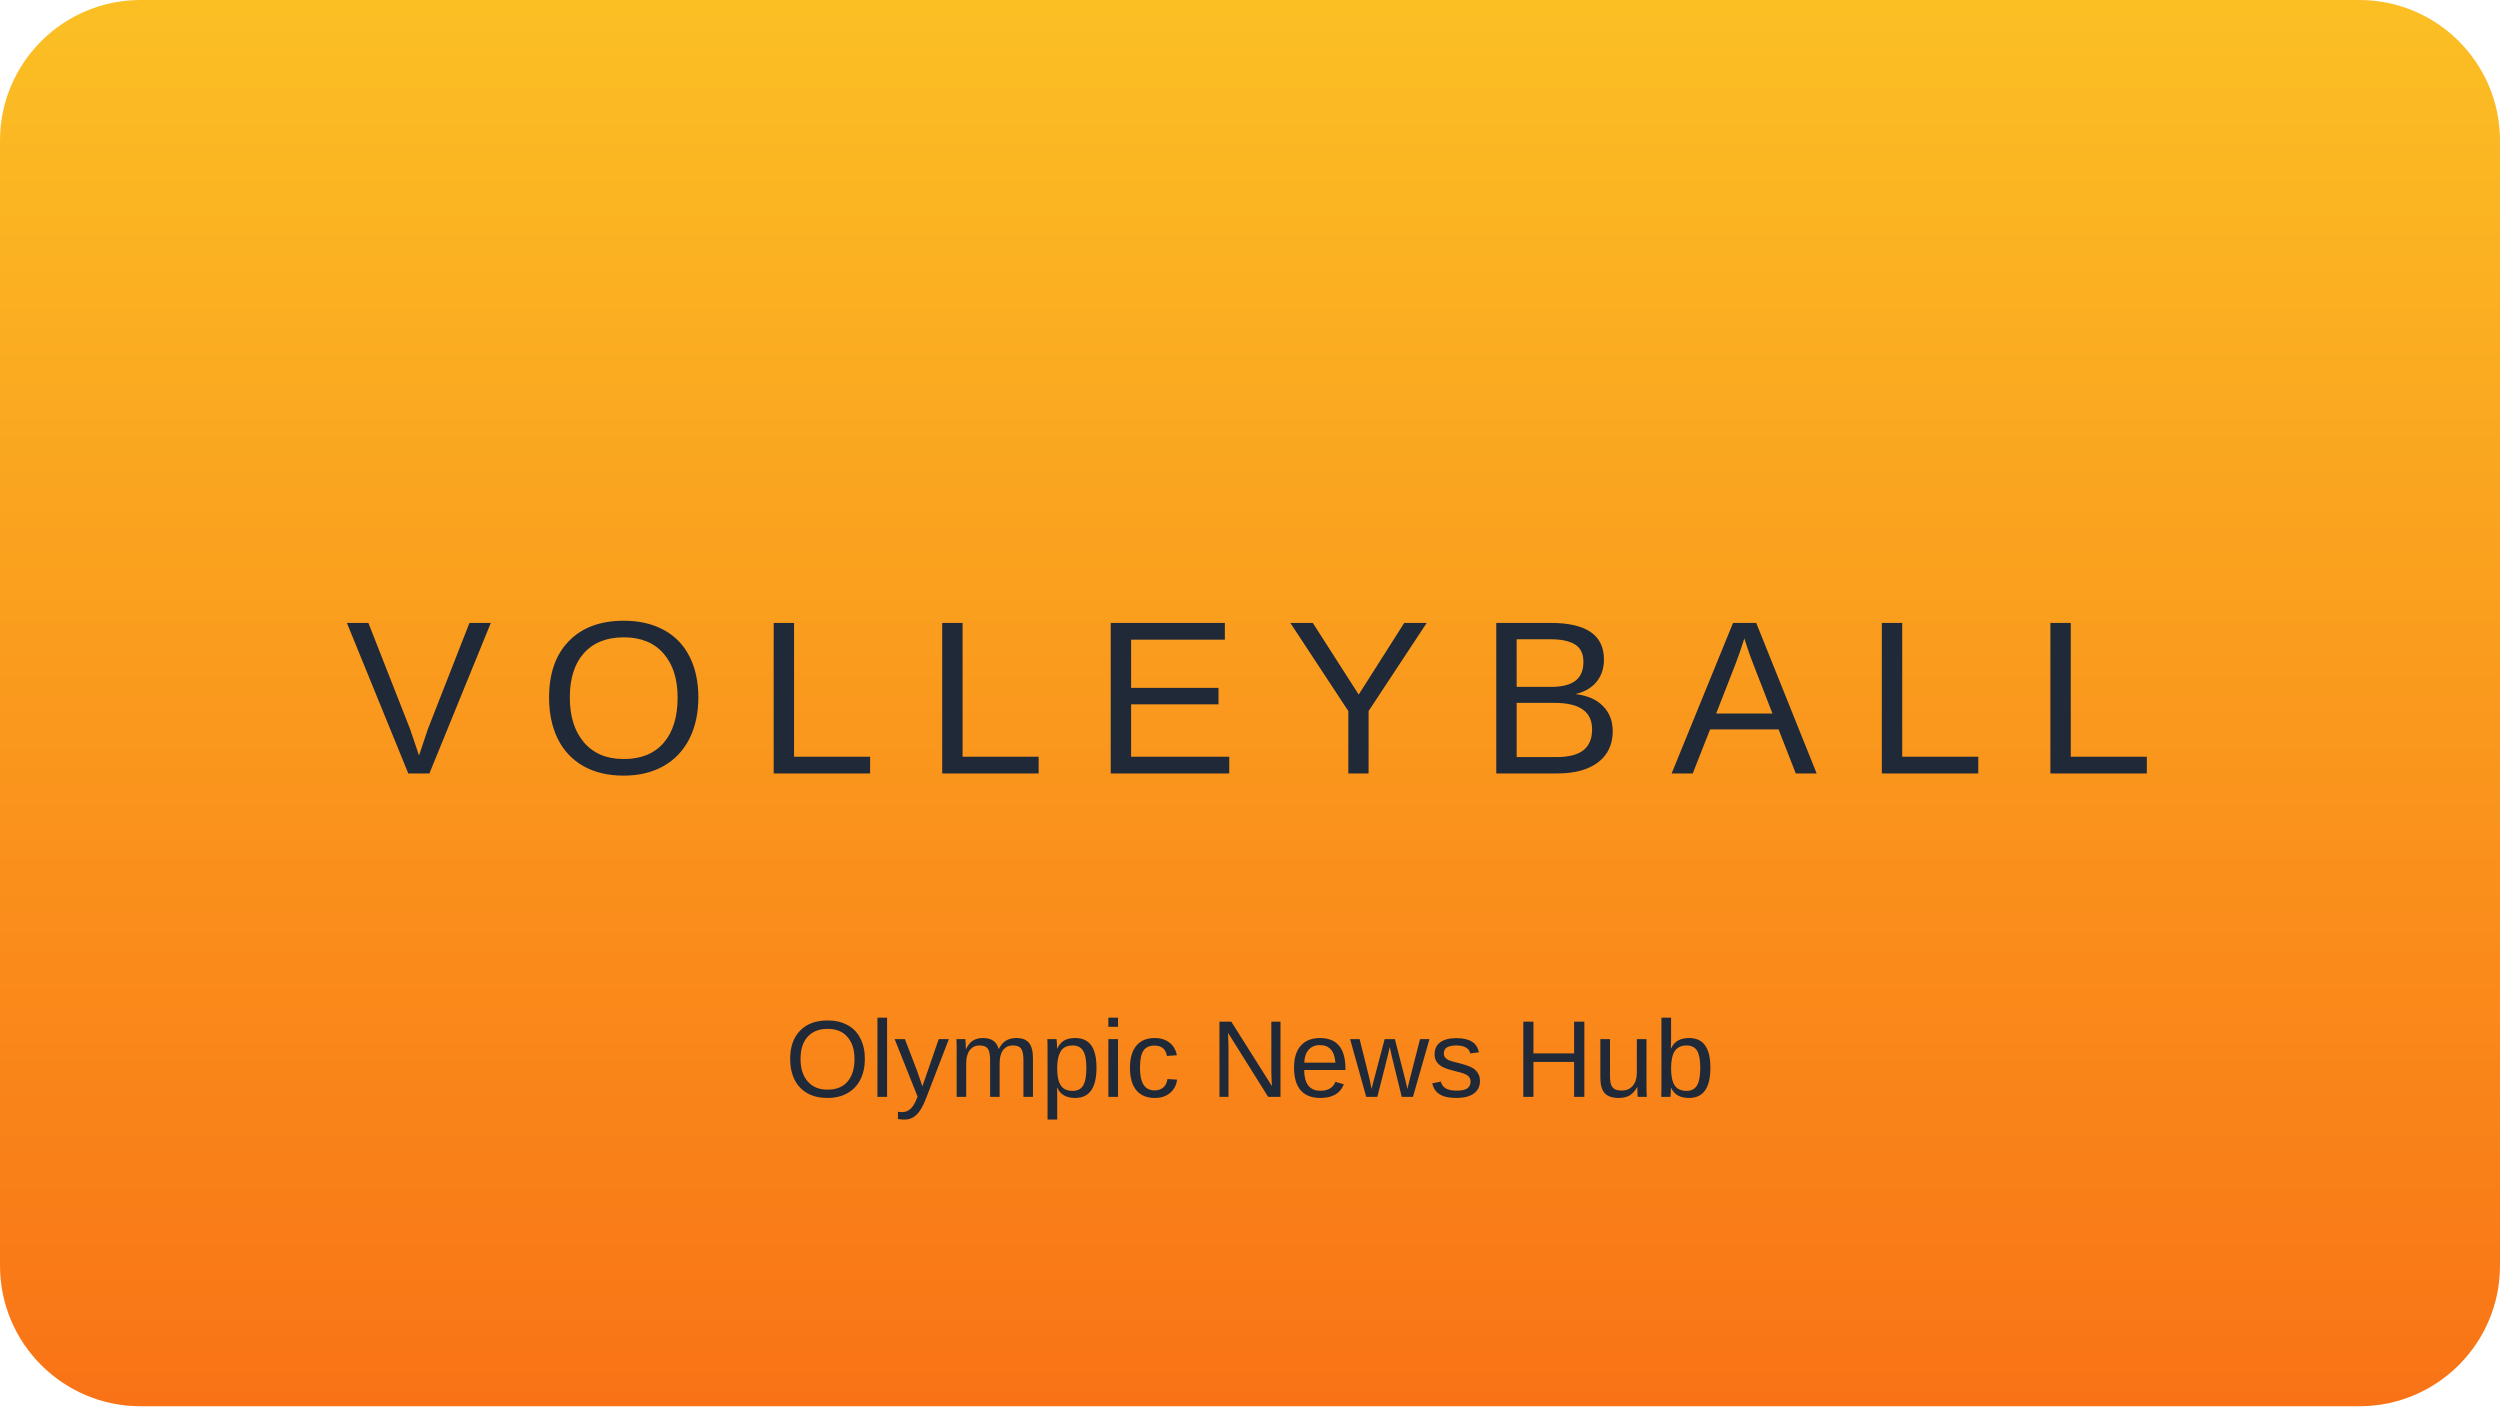
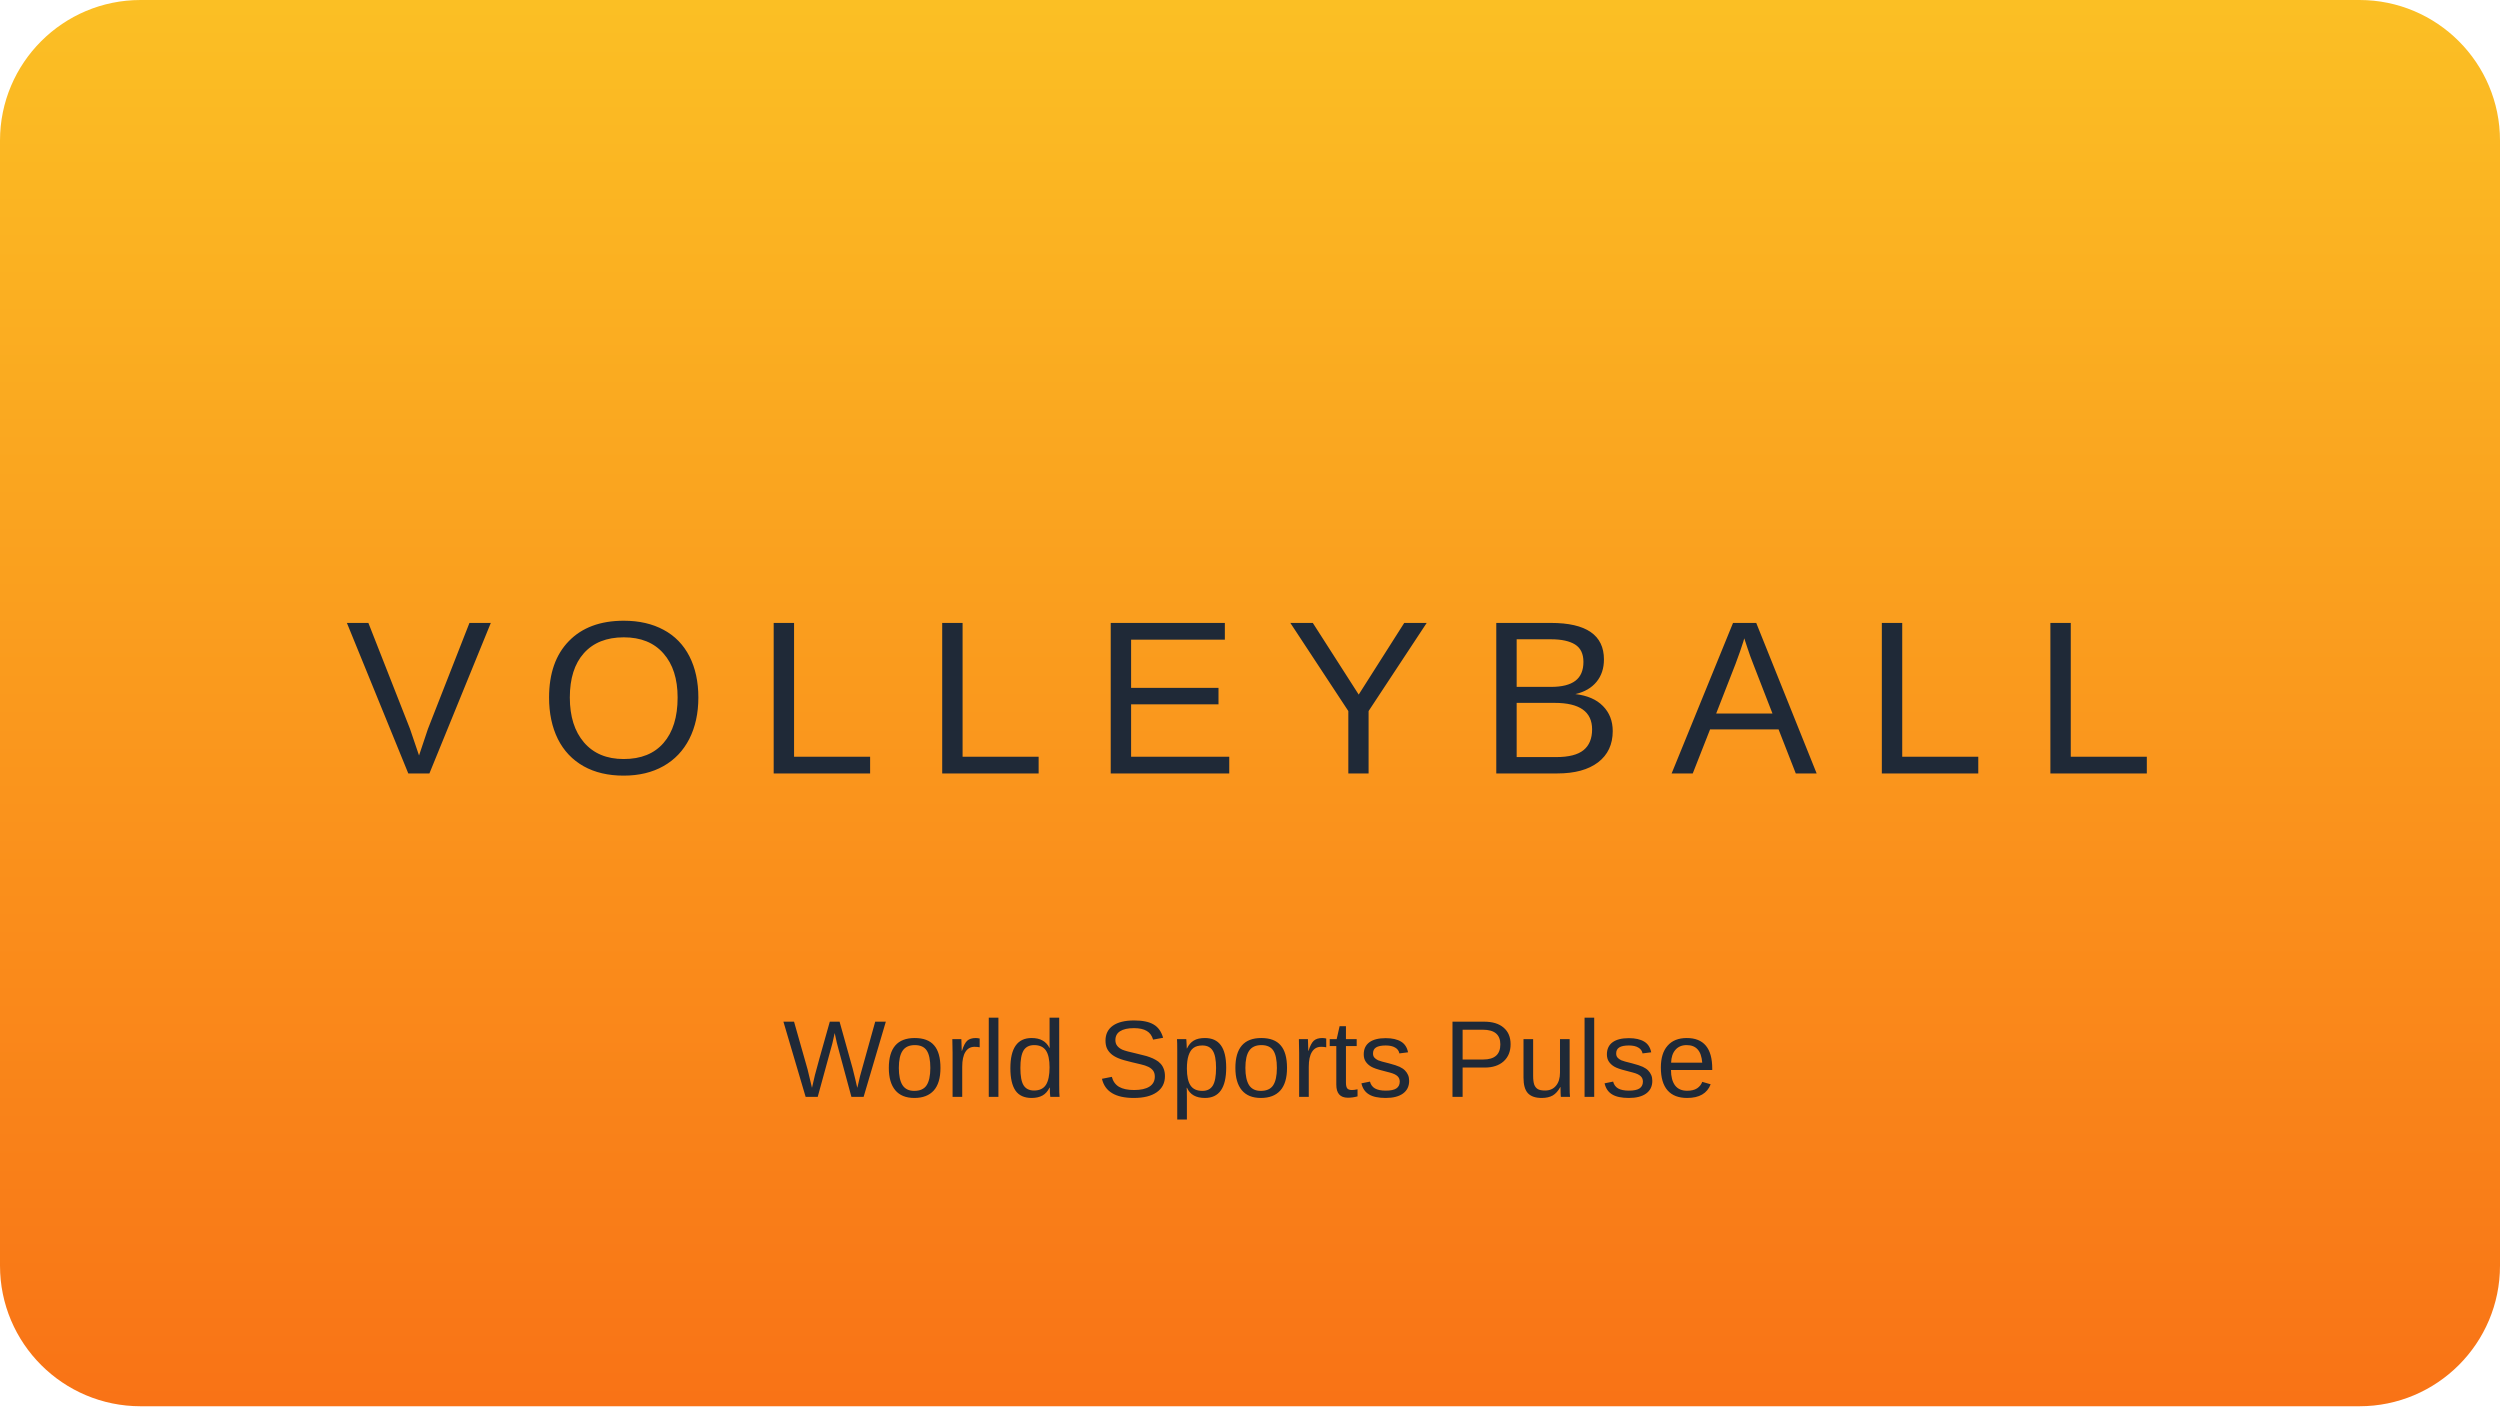
<svg xmlns="http://www.w3.org/2000/svg" viewBox="0 0 320 180">
  <defs>
    <linearGradient id="grad-volleyball" x1="0%" y1="0%" x2="0%" y2="100%">
      <stop offset="0%" stop-color="#fbbf24" />
      <stop offset="100%" stop-color="#f97316" />
    </linearGradient>
  </defs>
  <rect width="320" height="180" fill="url(#grad-volleyball)" rx="18" ry="18" />
  <text x="50%" y="55%" text-anchor="middle" font-family="Arial, sans-serif" font-size="28" fill="#1f2937" letter-spacing="6">
    VOLLEYBALL
  </text>
  <text x="50%" y="78%" text-anchor="middle" font-family="Arial, sans-serif" font-size="14" fill="#1f2937">
-     Olympic News Hub
+     World Sports Pulse
  </text>
</svg>
